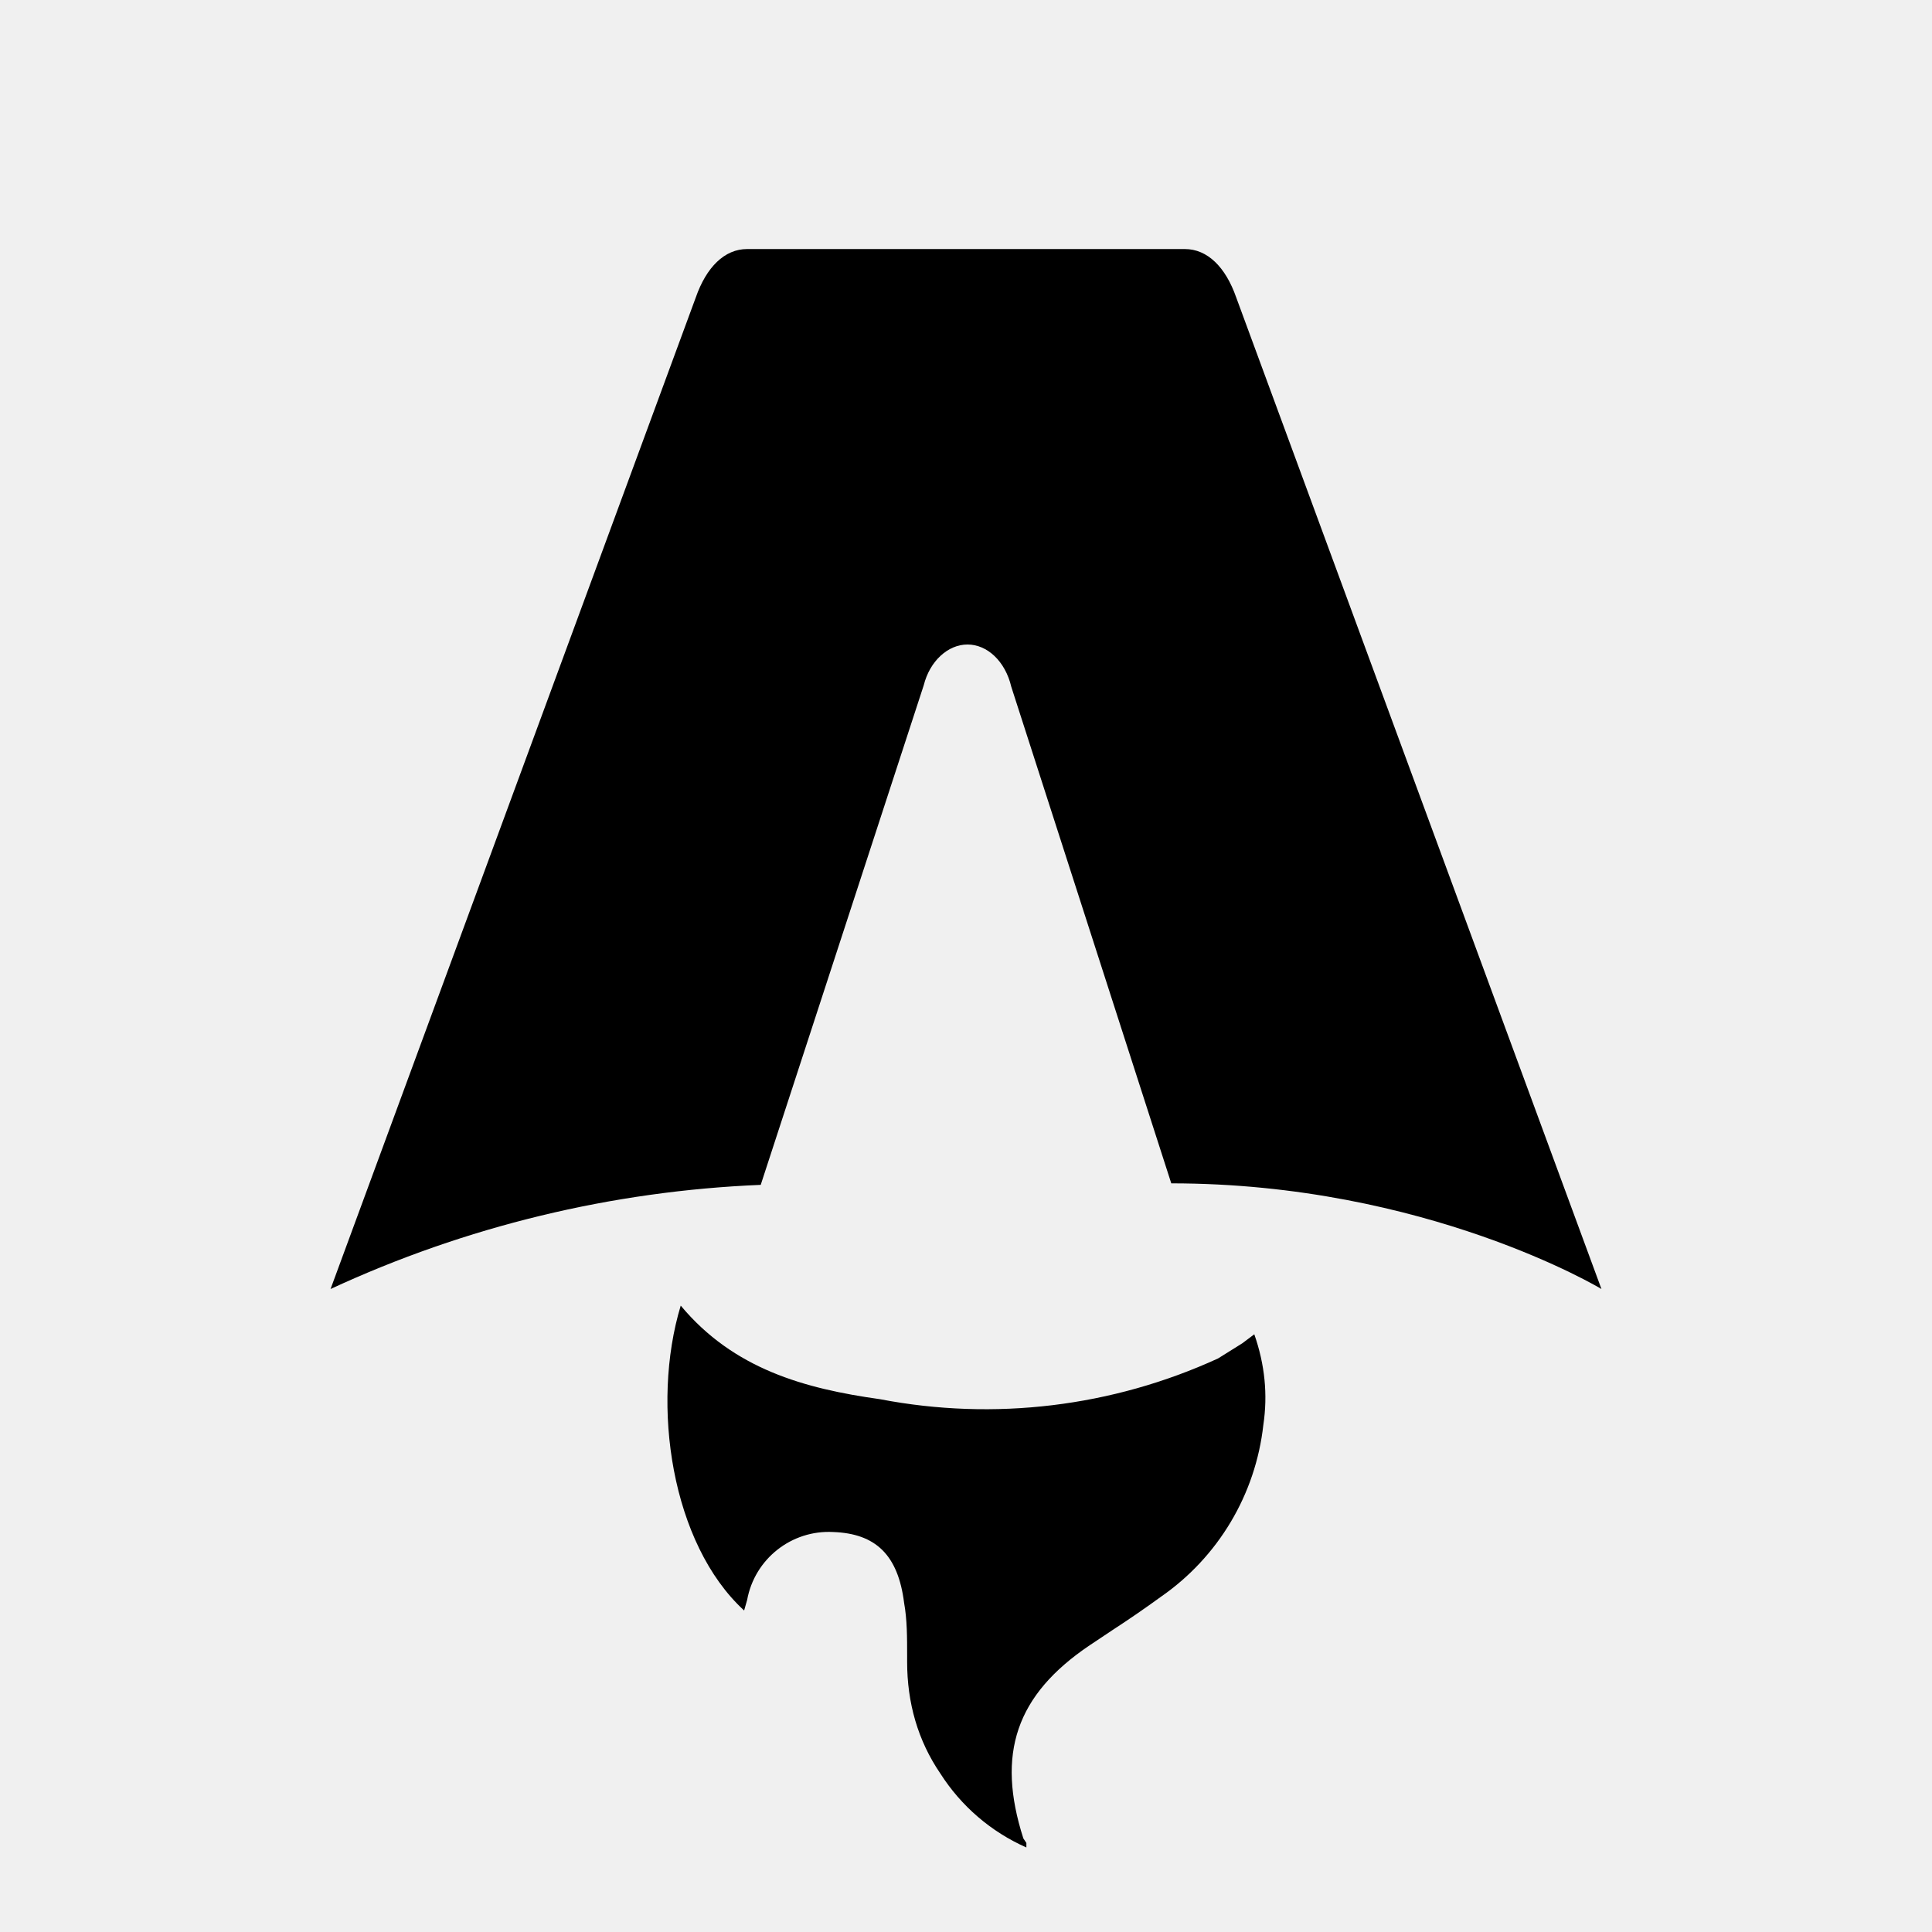
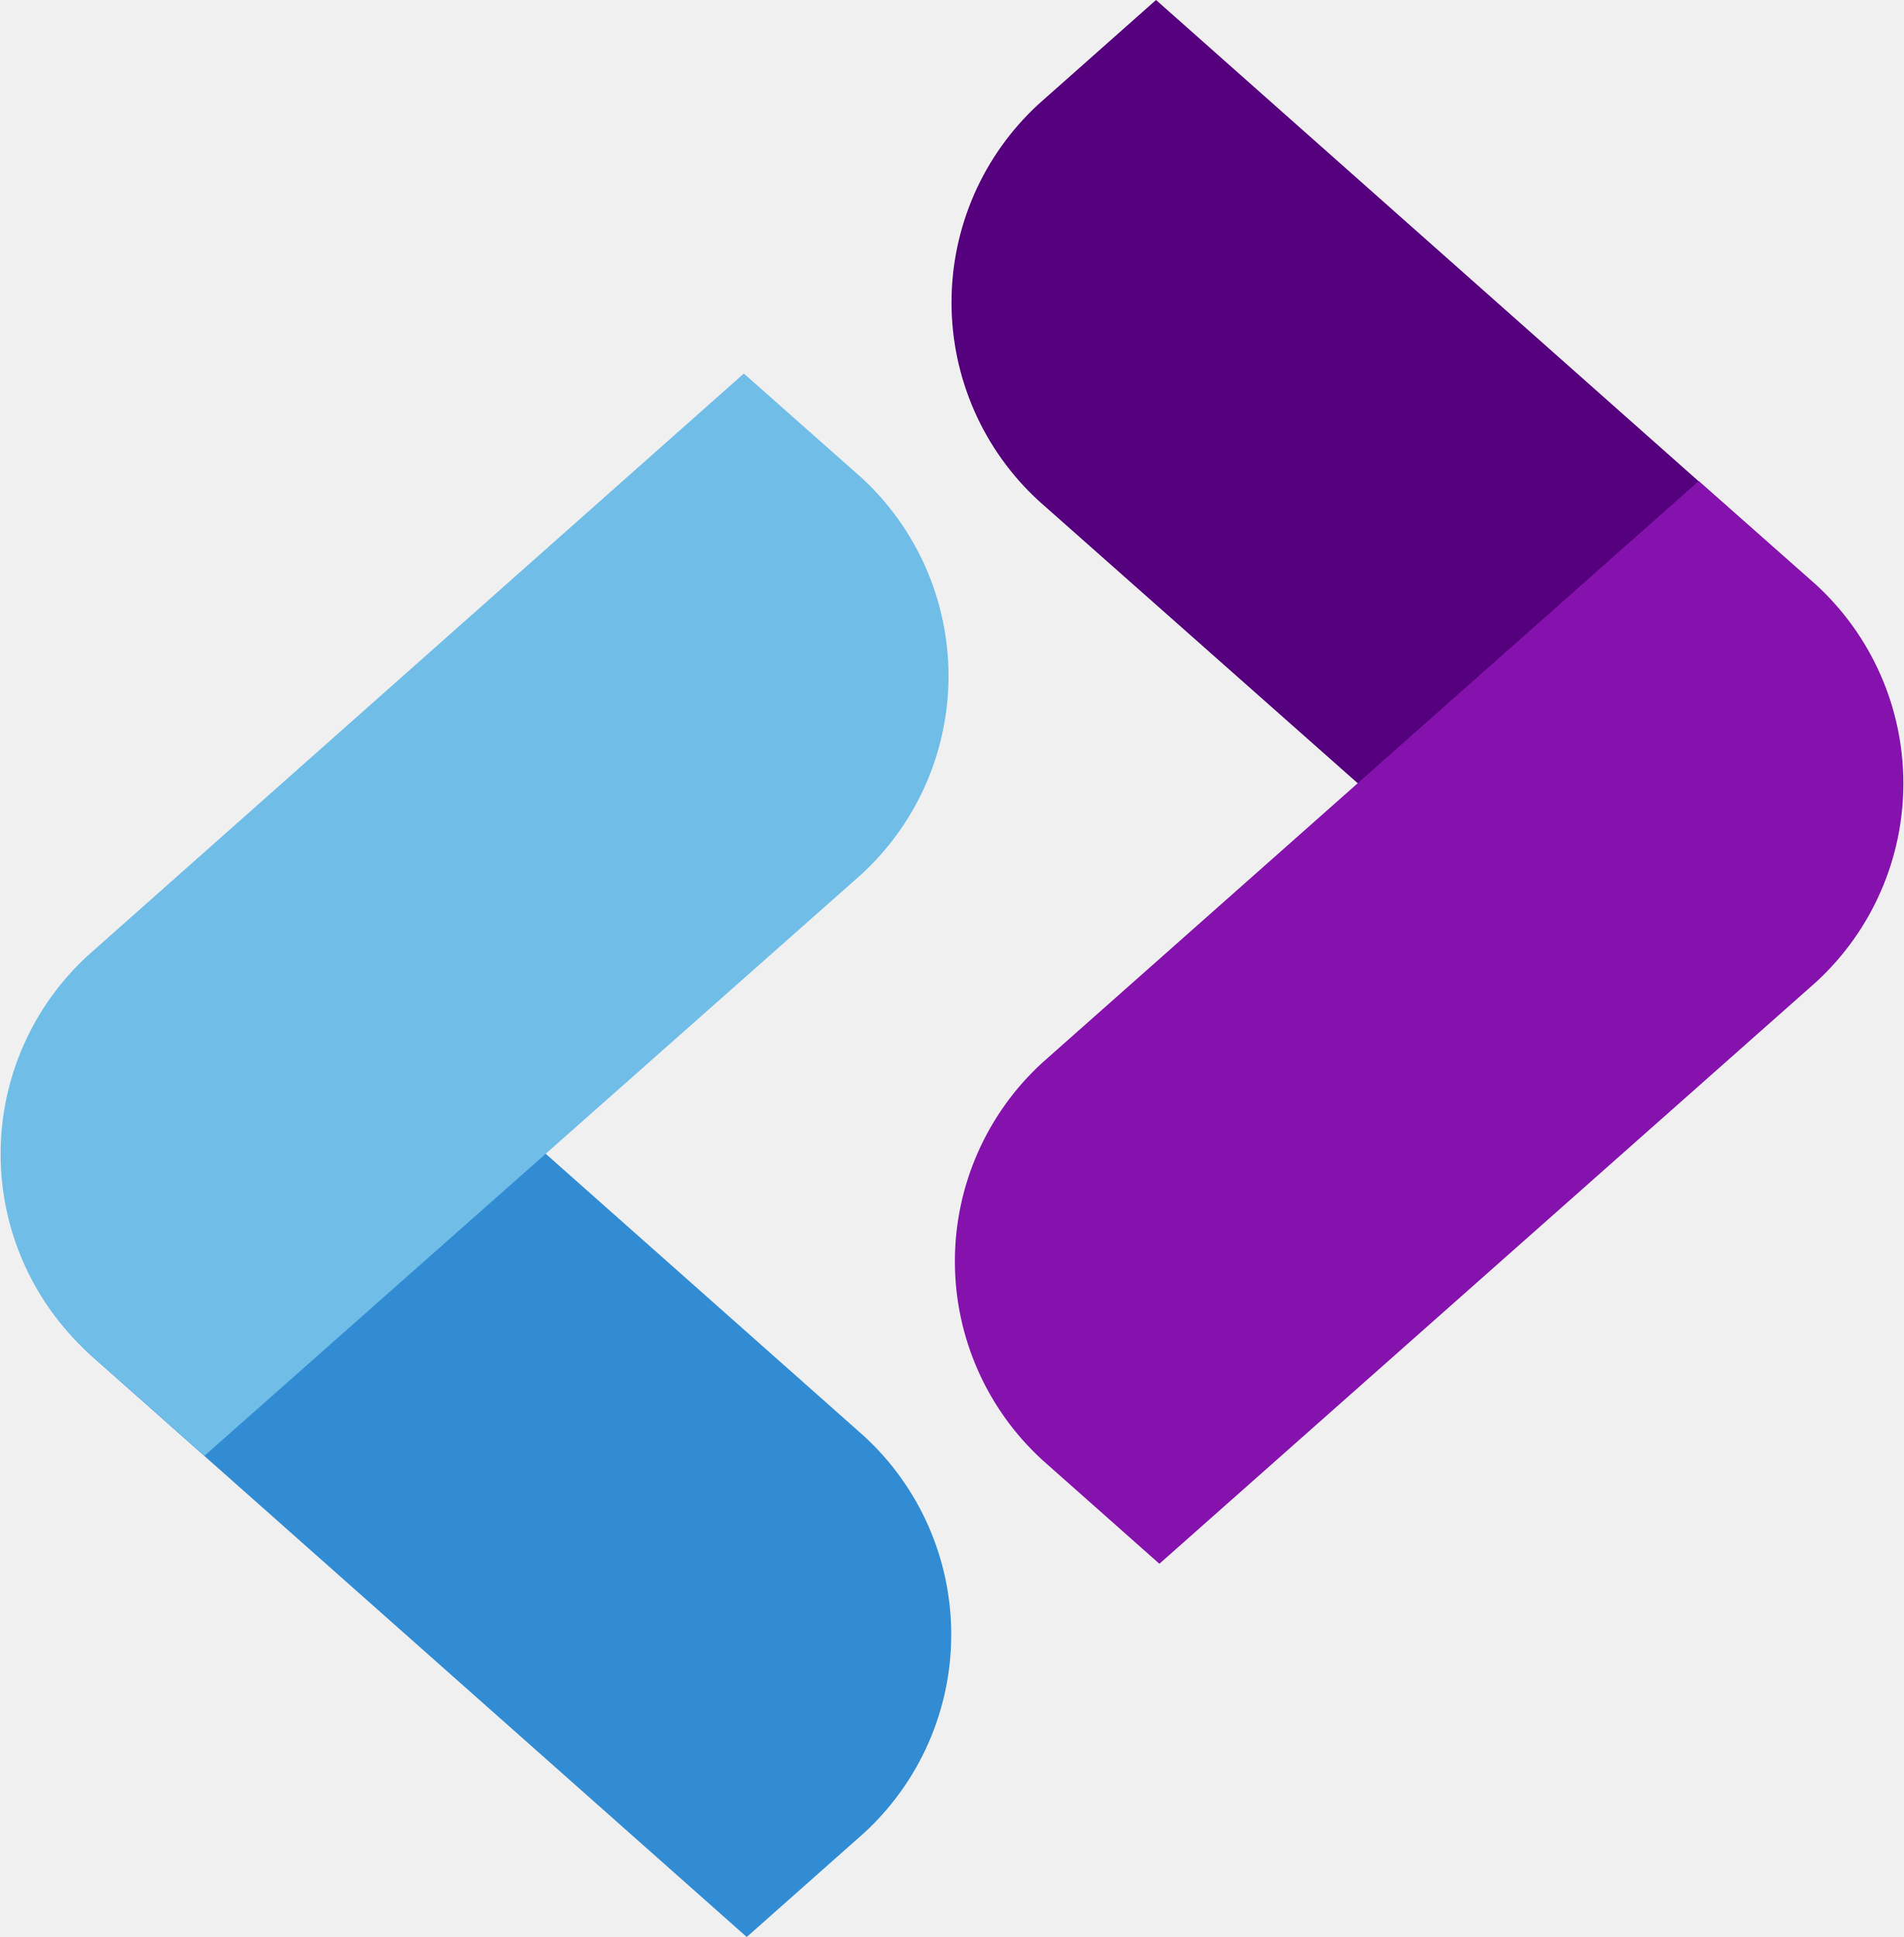
- <svg xmlns="http://www.w3.org/2000/svg" fill="none" viewBox="0 0 128 128">
-   <path d="M50.4 78.5a75.1 75.1 0 0 0-28.5 6.9l24.2-65.7c.7-2 1.9-3.2 3.4-3.2h29c1.5 0 2.7 1.2 3.4 3.2l24.2 65.7s-11.6-7-28.5-7L67 45.5c-.4-1.7-1.6-2.8-2.9-2.8-1.3 0-2.5 1.1-2.9 2.7L50.4 78.5Zm-1.1 28.2Zm-4.2-20.2c-2 6.6-.6 15.8 4.2 20.2a17.5 17.5 0 0 1 .2-.7 5.5 5.5 0 0 1 5.7-4.5c2.8.1 4.3 1.5 4.7 4.7.2 1.1.2 2.3.2 3.5v.4c0 2.7.7 5.2 2.2 7.4a13 13 0 0 0 5.7 4.9v-.3l-.2-.3c-1.8-5.6-.5-9.5 4.4-12.8l1.5-1a73 73 0 0 0 3.2-2.2 16 16 0 0 0 6.8-11.4c.3-2 .1-4-.6-6l-.8.6-1.6 1a37 37 0 0 1-22.4 2.7c-5-.7-9.7-2-13.2-6.2Z" />
-   <style>
-         path { fill: #000; }
-         @media (prefers-color-scheme: dark) {
-             path { fill: #FFF; }
-         }
-     </style>
+ <svg xmlns="http://www.w3.org/2000/svg" viewBox="0 0 118.96 121.08">
+   <defs>
+     <style>.cls-1{fill:#318cd3;}.cls-2{fill:#55007c;}.cls-3{fill:#8612ad;}.cls-4{fill:#70bde8;}</style>
+   </defs>
+   <g id="Layer_2" data-name="Layer 2">
+     <g id="OBJECTS">
+       <path class="cls-1" d="M54,89.77a16.84,16.84,0,0,1,0,24.81l-7.33,6.5-41-36.37a16.85,16.85,0,0,1,0-24.82L13,53.4Z" />
+       <path class="cls-2" d="M64.92,31.31a16.84,16.84,0,0,1,0-24.81L72.25,0l41,36.37a16.85,16.85,0,0,1,0,24.82L106,67.68Z" />
+       <path class="cls-3" d="M65.13,66.44a16.84,16.84,0,0,0,0,24.81l7.33,6.5,41.05-36.37a16.86,16.86,0,0,0,0-24.82l-7.34-6.49Z" />
+       <path class="cls-4" d="M53.83,54.66a16.84,16.84,0,0,0,0-24.81l-7.34-6.5-41,36.38a16.84,16.84,0,0,0,0,24.81L12.78,91Z" />
+     </g>
+   </g>
</svg>
